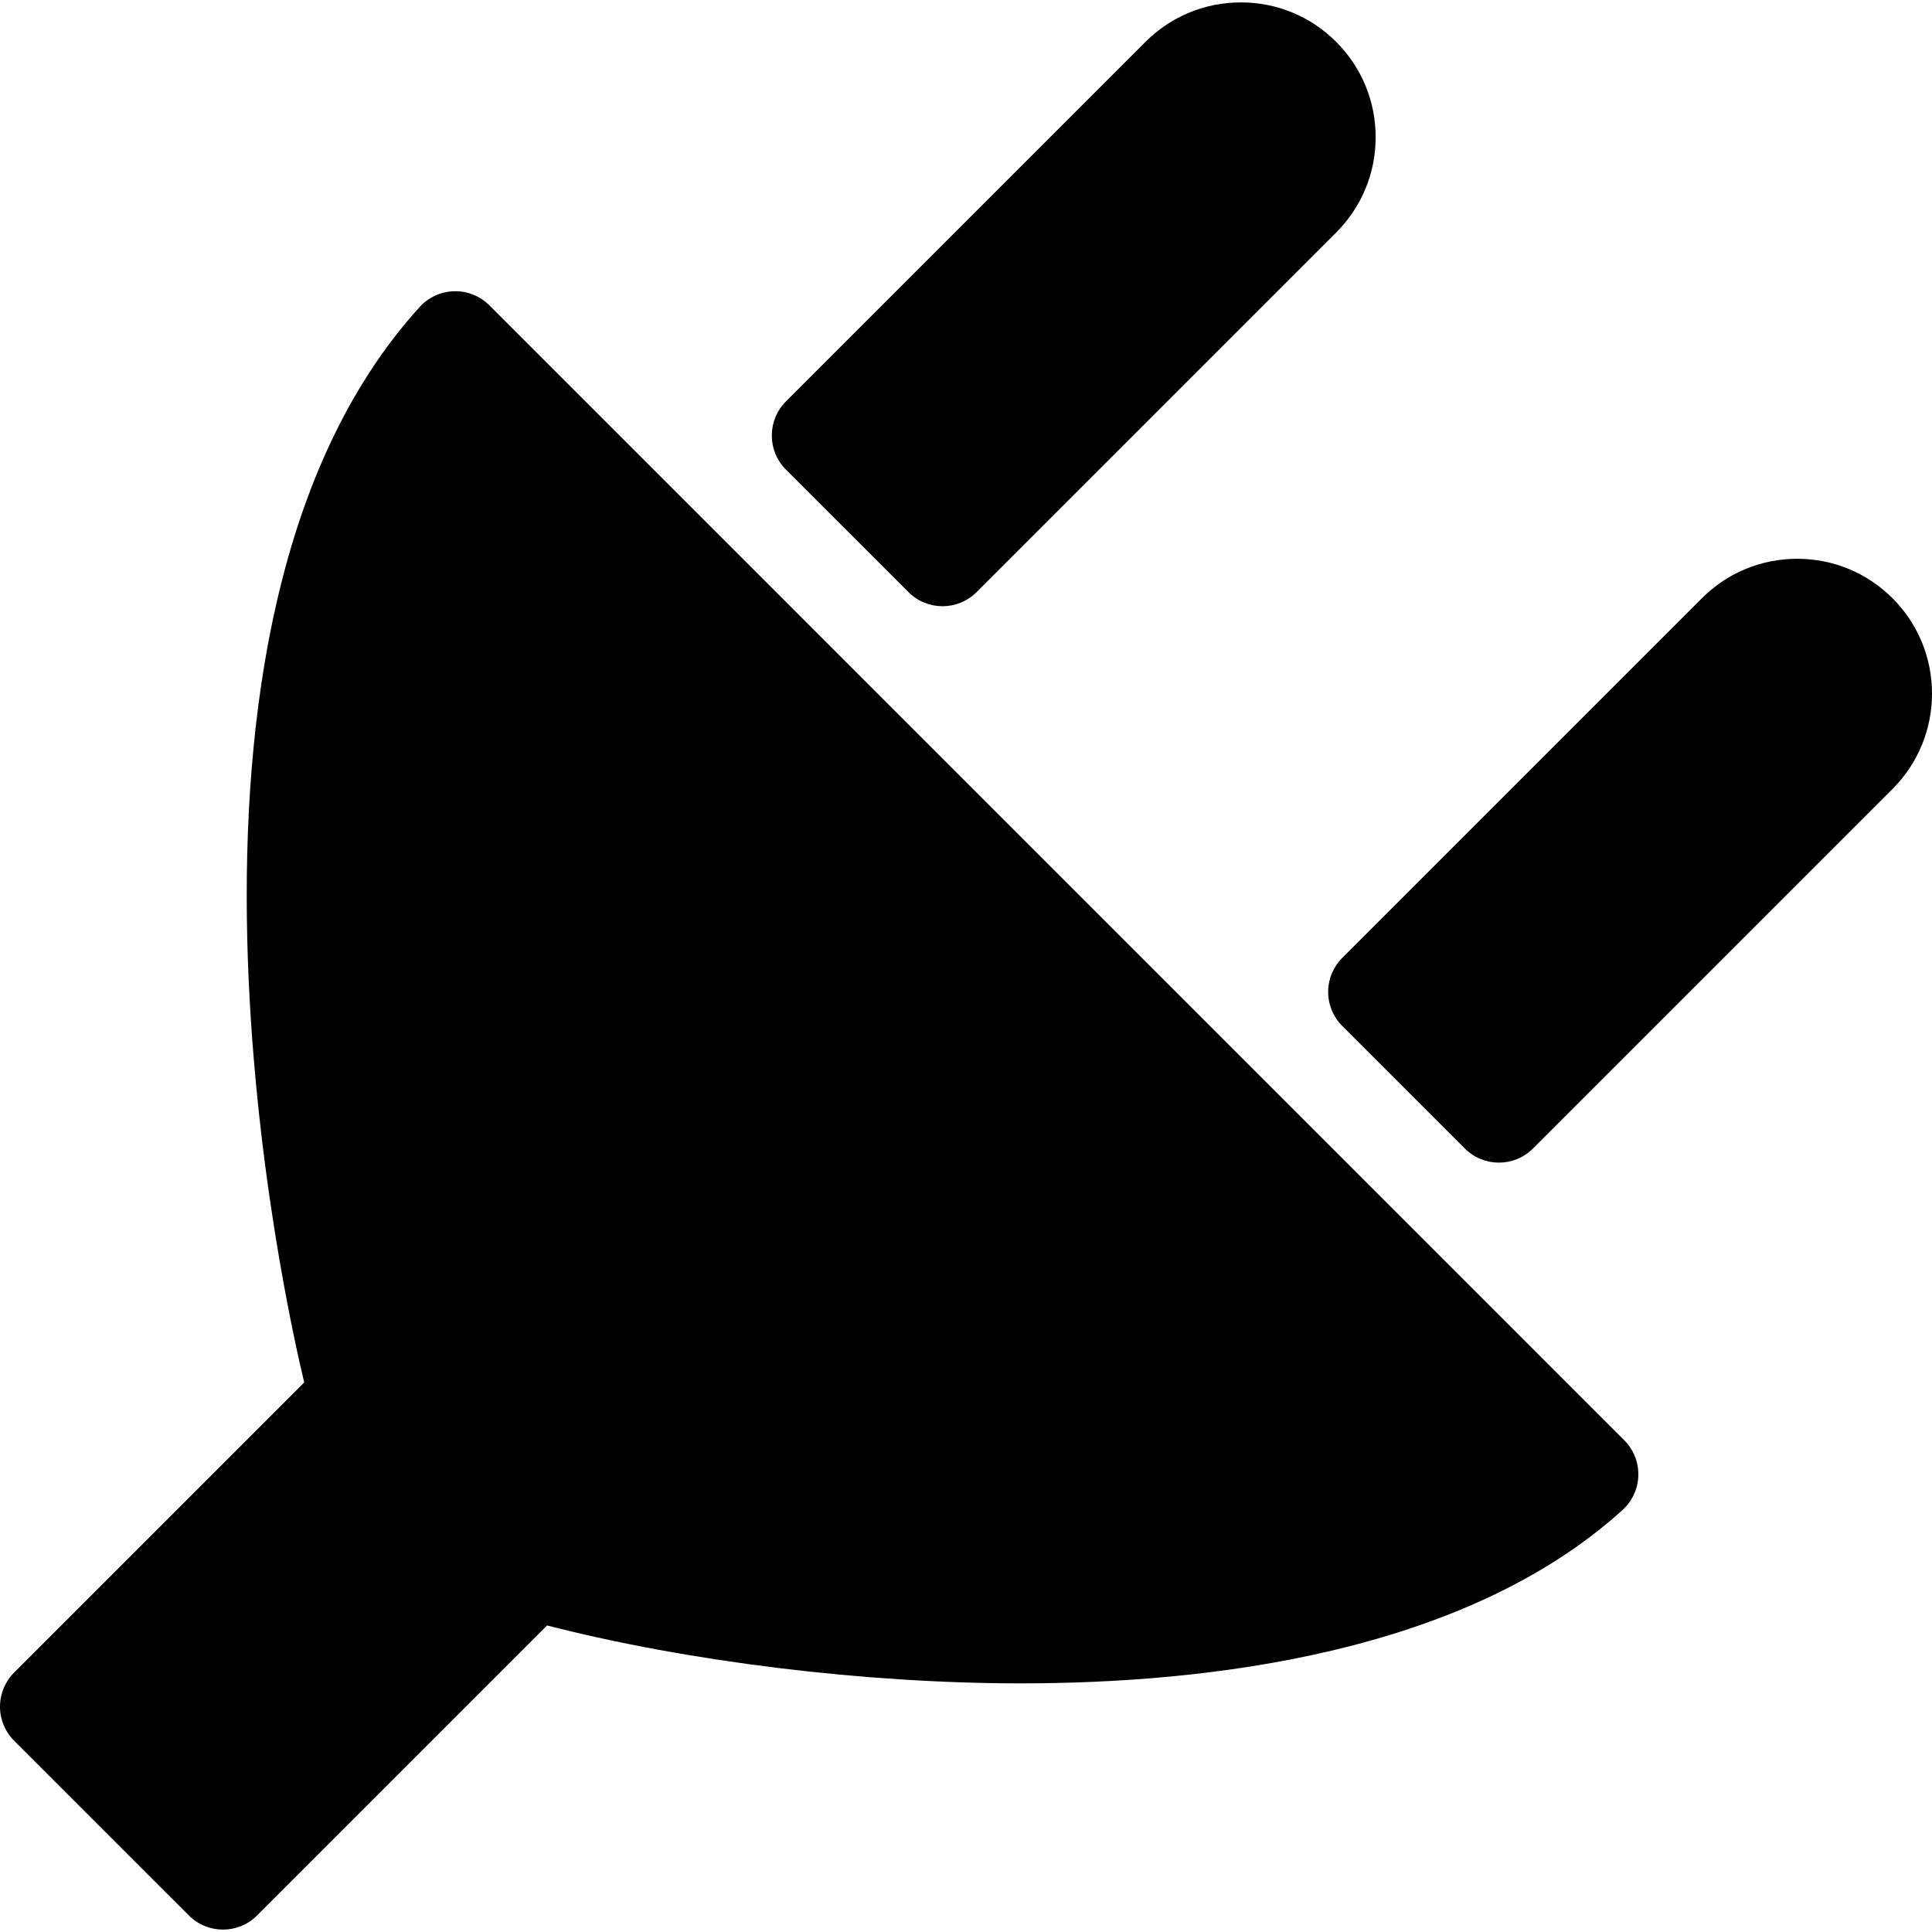
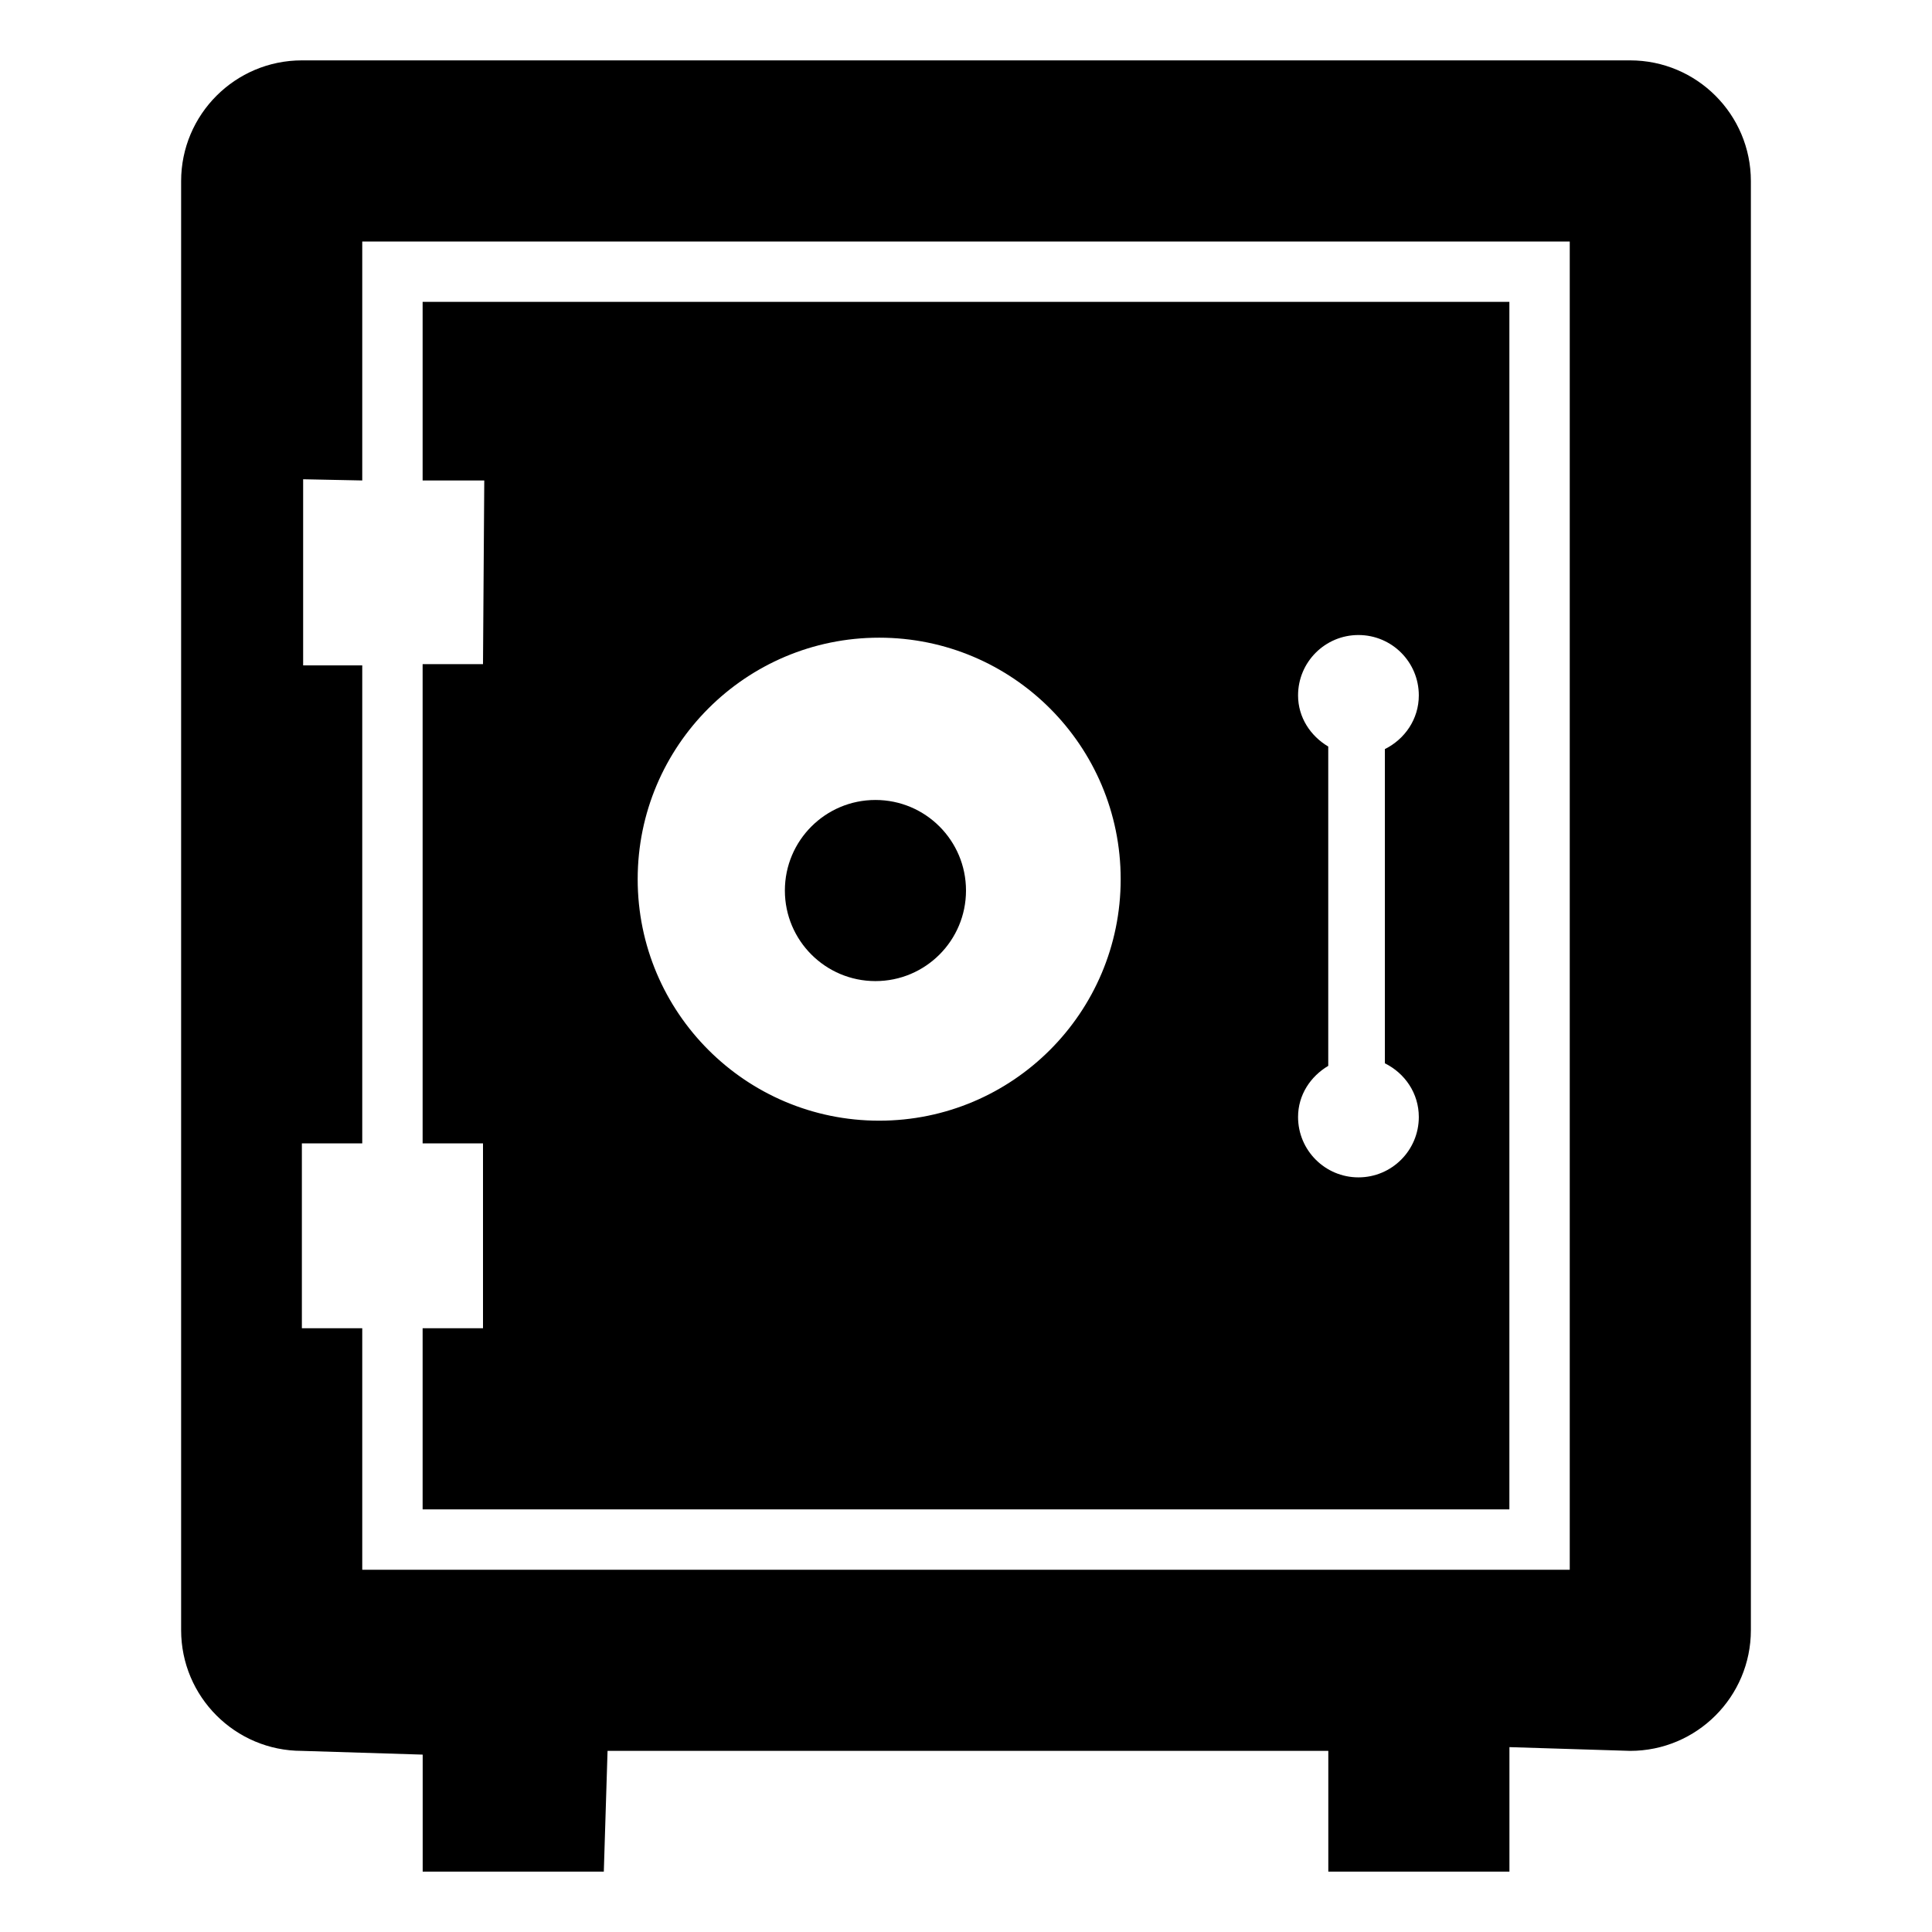
- <svg xmlns="http://www.w3.org/2000/svg" version="1.1" id="Capa_1" x="0px" y="0px" width="99.012px" height="99.012px" viewBox="0 0 99.012 99.012" style="enable-background:new 0 0 99.012 99.012;" xml:space="preserve">
-   <g>
-     <g>
-       <path d="M25.08,15.648c-0.478-0.478-1.135-0.742-1.805-0.723c-0.675,0.017-1.314,0.309-1.768,0.808    c-14.829,16.325-6.762,51.623-5.916,55.115L0.723,85.717C0.26,86.18,0,86.808,0,87.463c0,0.654,0.26,1.283,0.723,1.746    l8.958,8.957c0.482,0.48,1.114,0.723,1.746,0.723c0.631,0,1.264-0.24,1.745-0.723l14.865-14.864    c7.237,1.859,16.289,2.968,24.28,2.968c9.599,0,22.739-1.543,30.836-8.886c0.5-0.454,0.793-1.093,0.809-1.769    c0.018-0.676-0.245-1.328-0.723-1.805L25.08,15.648z" />
-       <path d="M46.557,30.345c0.482,0.482,1.114,0.723,1.746,0.723c0.632,0,1.264-0.241,1.746-0.724l18.428-18.428    c1.305-1.305,2.023-3.04,2.023-4.885c0-1.846-0.719-3.582-2.023-4.886c-1.305-1.305-3.039-2.022-4.885-2.022    c-1.845,0-3.581,0.718-4.887,2.022L40.277,20.574c-0.964,0.964-0.964,2.527,0,3.492L46.557,30.345z" />
-       <path d="M96.99,30.661c-1.305-1.305-3.039-2.024-4.885-2.024c-1.847,0-3.582,0.718-4.886,2.023L68.79,49.089    c-0.464,0.463-0.724,1.091-0.724,1.746s0.26,1.282,0.724,1.746l6.28,6.278c0.481,0.482,1.113,0.724,1.746,0.724    c0.631,0,1.264-0.241,1.746-0.724l18.43-18.429C99.686,37.735,99.686,33.353,96.99,30.661z" />
-     </g>
-   </g>
-   <g>
- </g>
-   <g>
- </g>
-   <g>
- </g>
-   <g>
- </g>
-   <g>
- </g>
-   <g>
- </g>
-   <g>
- </g>
-   <g>
- </g>
-   <g>
- </g>
-   <g>
- </g>
-   <g>
- </g>
-   <g>
- </g>
-   <g>
- </g>
-   <g>
- </g>
-   <g>
- </g>
+ <svg xmlns="http://www.w3.org/2000/svg" version="1.1" width="32" height="32" viewBox="0 0 32 32">
+   <path d="M27 29l-1.999-0.062v2.062h-3v-2h-11.938l-0.062 2h-3v-1.938l-2.001-0.062c-1.104 0-2-0.896-2-2v-24c0-1.104 0.896-2 2-2h22c1.104 0 2 0.896 2 2v24c0 1.104-0.896 2-2 2zM26 4h-20v3.958l-0.979-0.020v3.083h0.979v7.917h-1v3.062h1v4h20v-22zM25 25h-18v-3h1v-3.062h-1v-7.938h1l0.021-3.042h-1.021v-2.958h18v20zM14.562 10.562c-2.209 0-4 1.791-4 4s1.791 4 4 4c2.21 0 4-1.791 4-4s-1.79-4-4-4zM23.5 11.518c0-0.553-0.447-1-1-1-0.552 0-1 0.447-1 1 0 0.366 0.207 0.673 0.5 0.847v5.289c-0.293 0.174-0.5 0.48-0.5 0.847 0 0.552 0.448 1 1 1 0.553 0 1-0.448 1-1 0-0.394-0.232-0.726-0.562-0.889v-5.205c0.33-0.164 0.562-0.496 0.562-0.889zM14.5 16.25c-0.828 0-1.5-0.672-1.5-1.5 0-0.829 0.672-1.5 1.5-1.5 0.829 0 1.5 0.671 1.5 1.5 0 0.828-0.671 1.5-1.5 1.5z" />
</svg>
